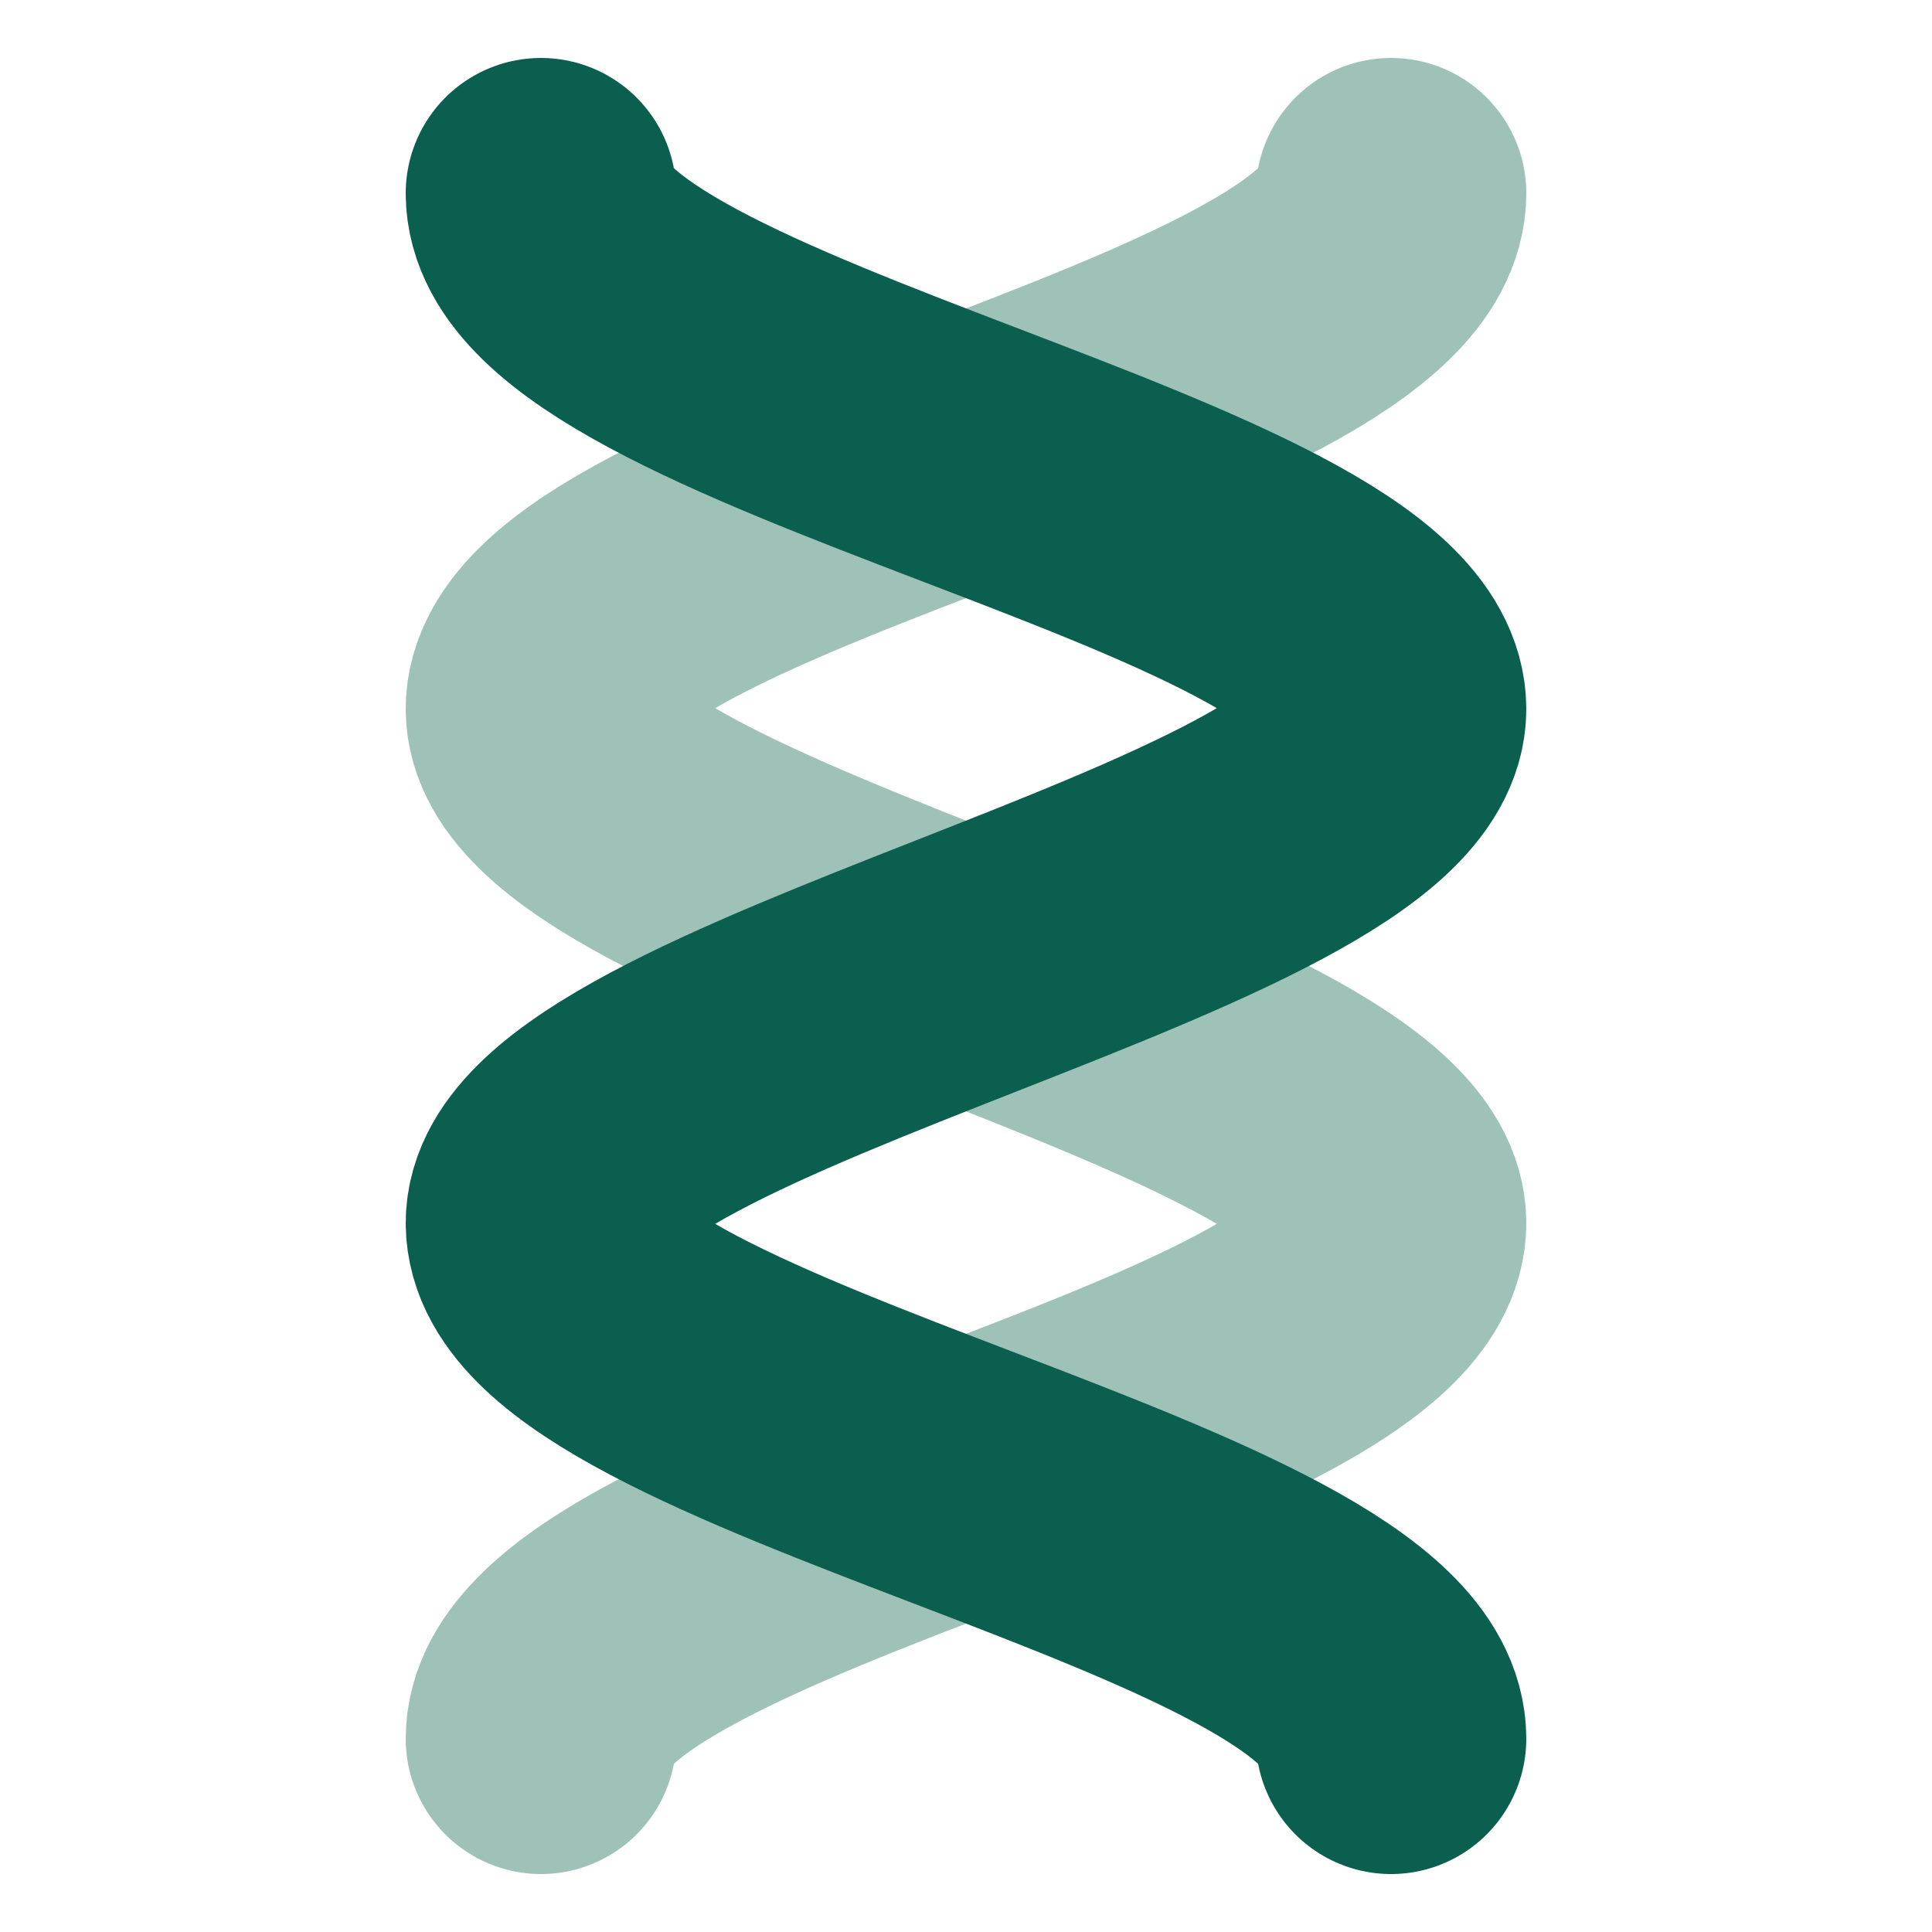
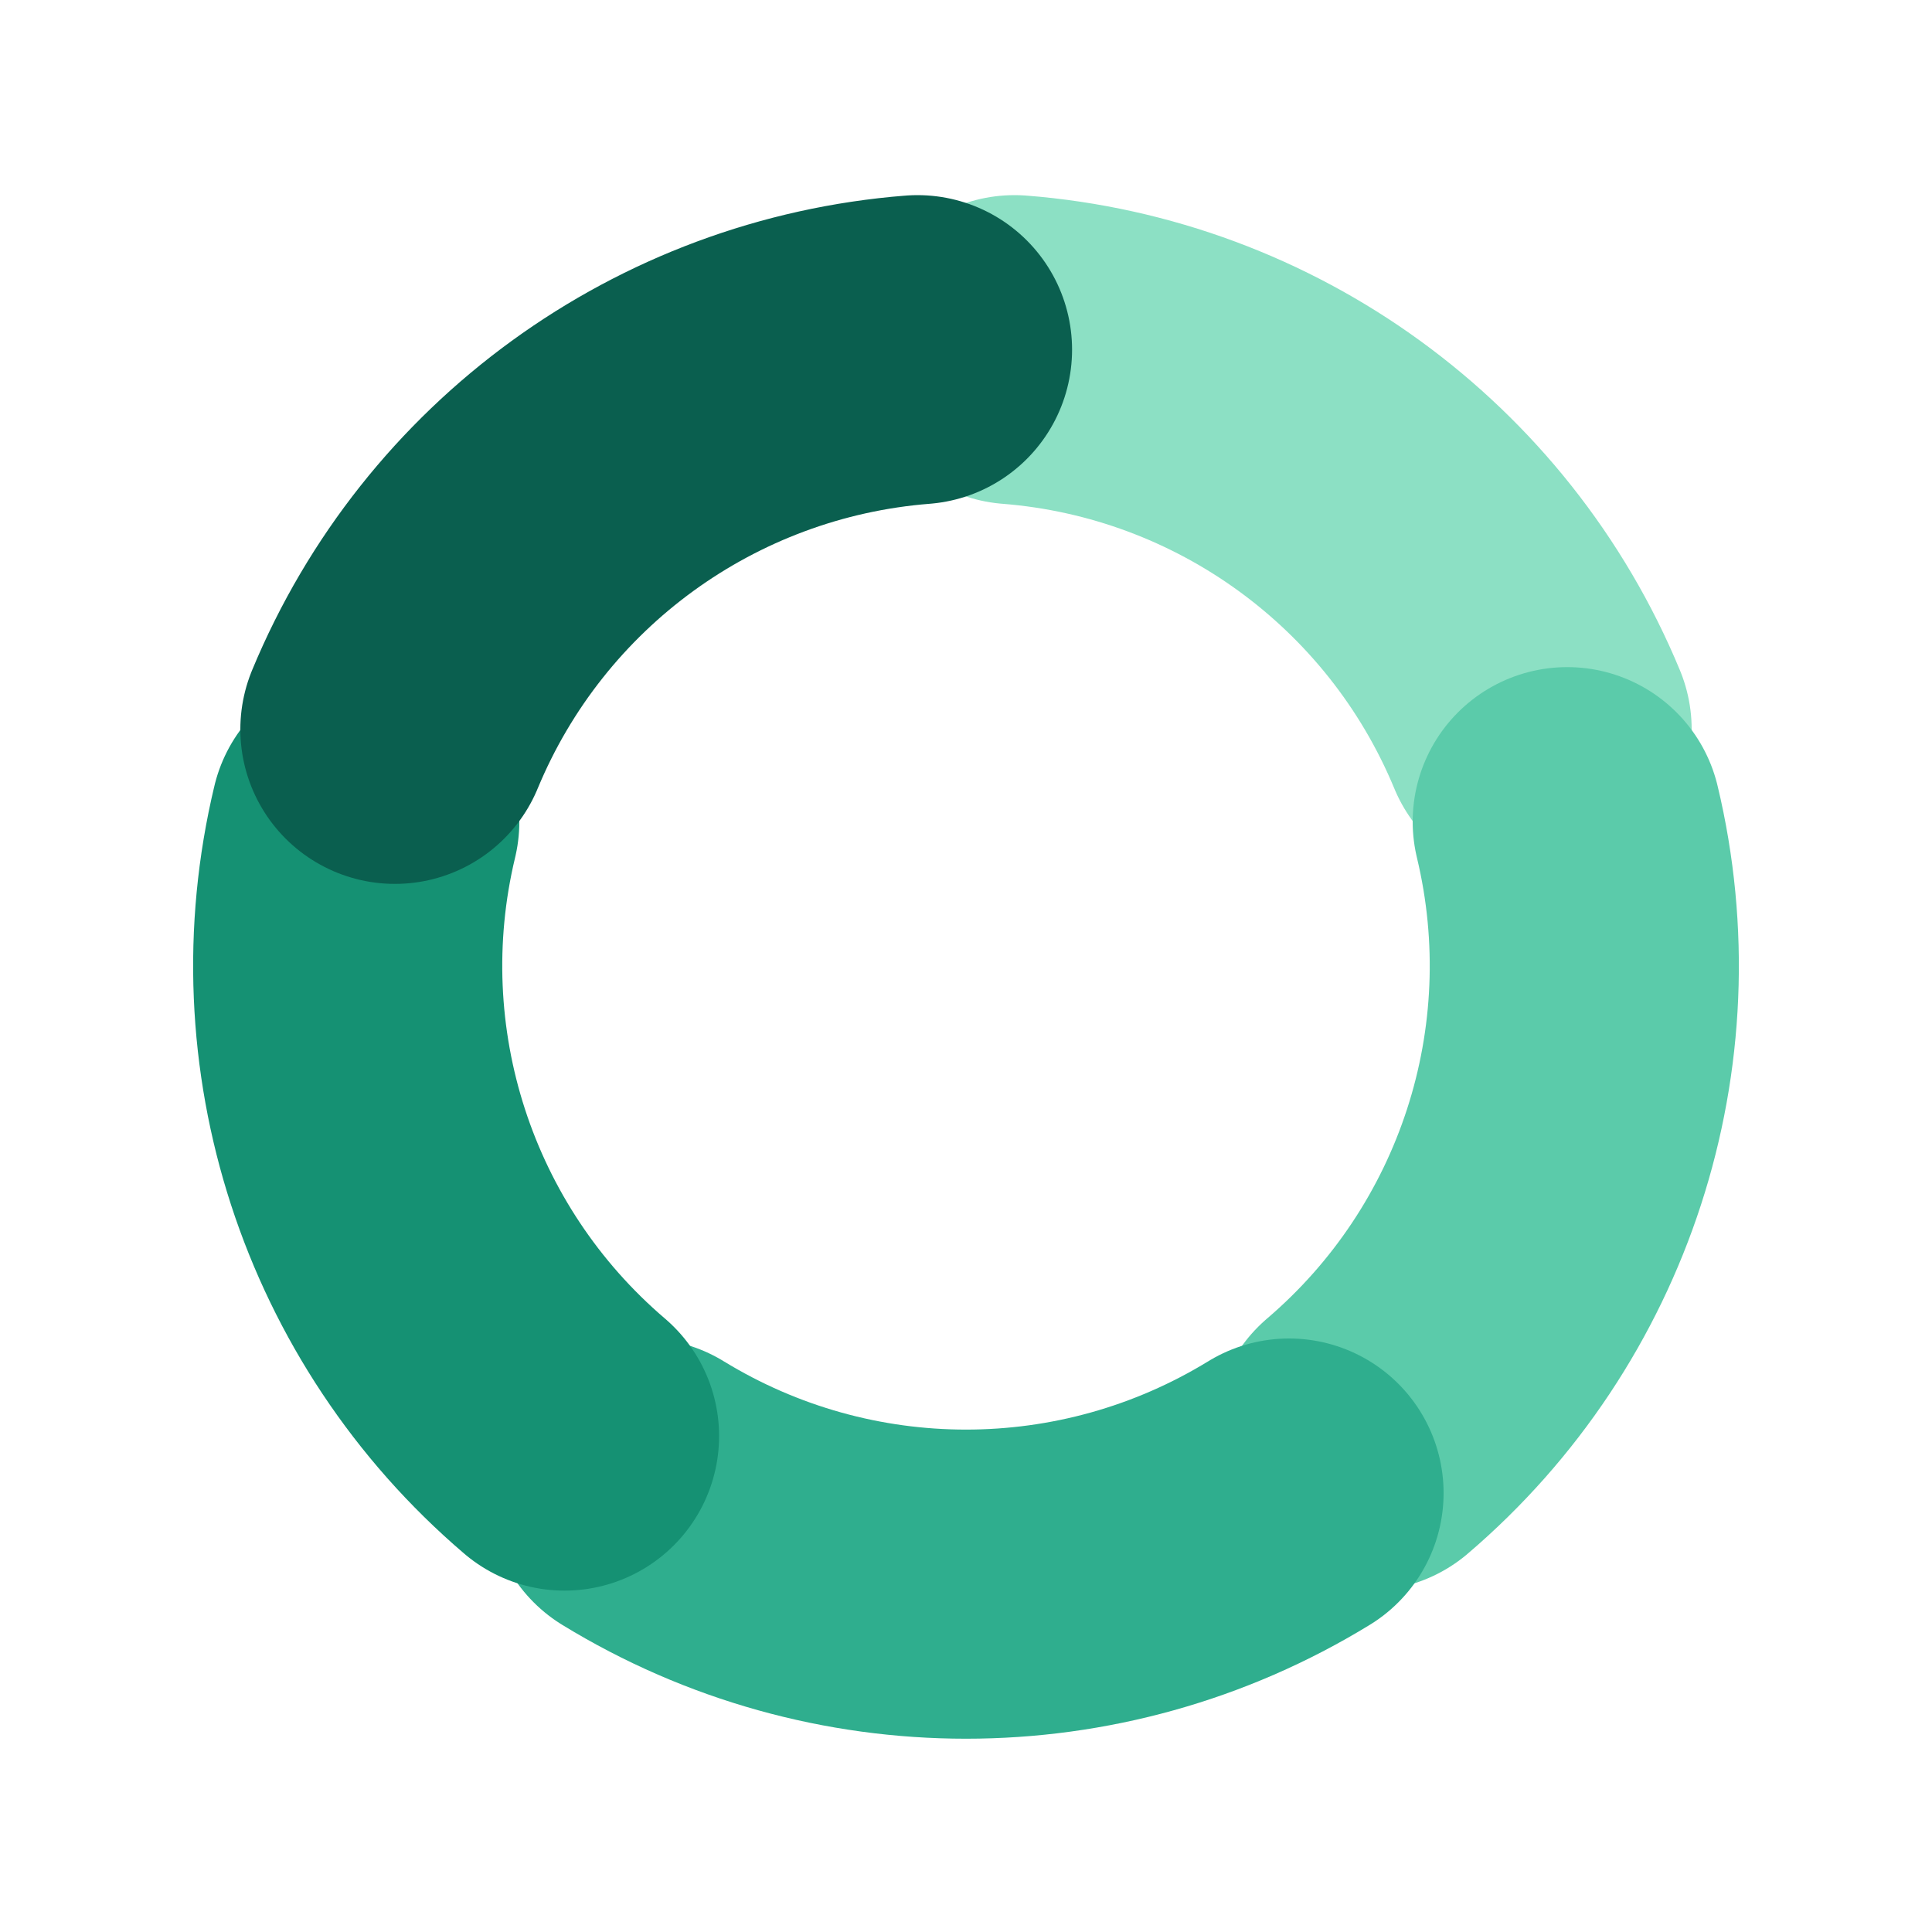
<svg xmlns="http://www.w3.org/2000/svg" viewBox="0 0 100 100">
-   <path d="M72,10 C72,20 28,27 28,36.7 C28,46 72,54 72,63.3 C72,73 28,80 28,90" fill="none" stroke="#9FC2B8" stroke-width="14" stroke-linecap="round" />
-   <path d="M28,10 C28,20 72,27 72,36.7 C72,46 28,54 28,63.3 C28,73 72,80 72,90" fill="none" stroke="#0A5F4F" stroke-width="14" stroke-linecap="round" />
+   <path d="M52.51,18.10 A32,32 0 0 1 79.56,37.75" fill="none" stroke="#8CE0C4" stroke-width="16" stroke-linecap="round" />
+   <path d="M81.12,42.53 A32,32 0 0 1 70.78,74.33" fill="none" stroke="#5BCBAA" stroke-width="16" stroke-linecap="round" />
+   <path d="M66.72,77.28 A32,32 0 0 1 33.28,77.28" fill="none" stroke="#2FAE8E" stroke-width="16" stroke-linecap="round" />
+   <path d="M29.22,74.33 A32,32 0 0 1 18.88,42.53" fill="none" stroke="#159173" stroke-width="16" stroke-linecap="round" />
+   <path d="M20.44,37.75 A32,32 0 0 1 47.49,18.10" fill="none" stroke="#0A5F4F" stroke-width="16" stroke-linecap="round" />
</svg>
